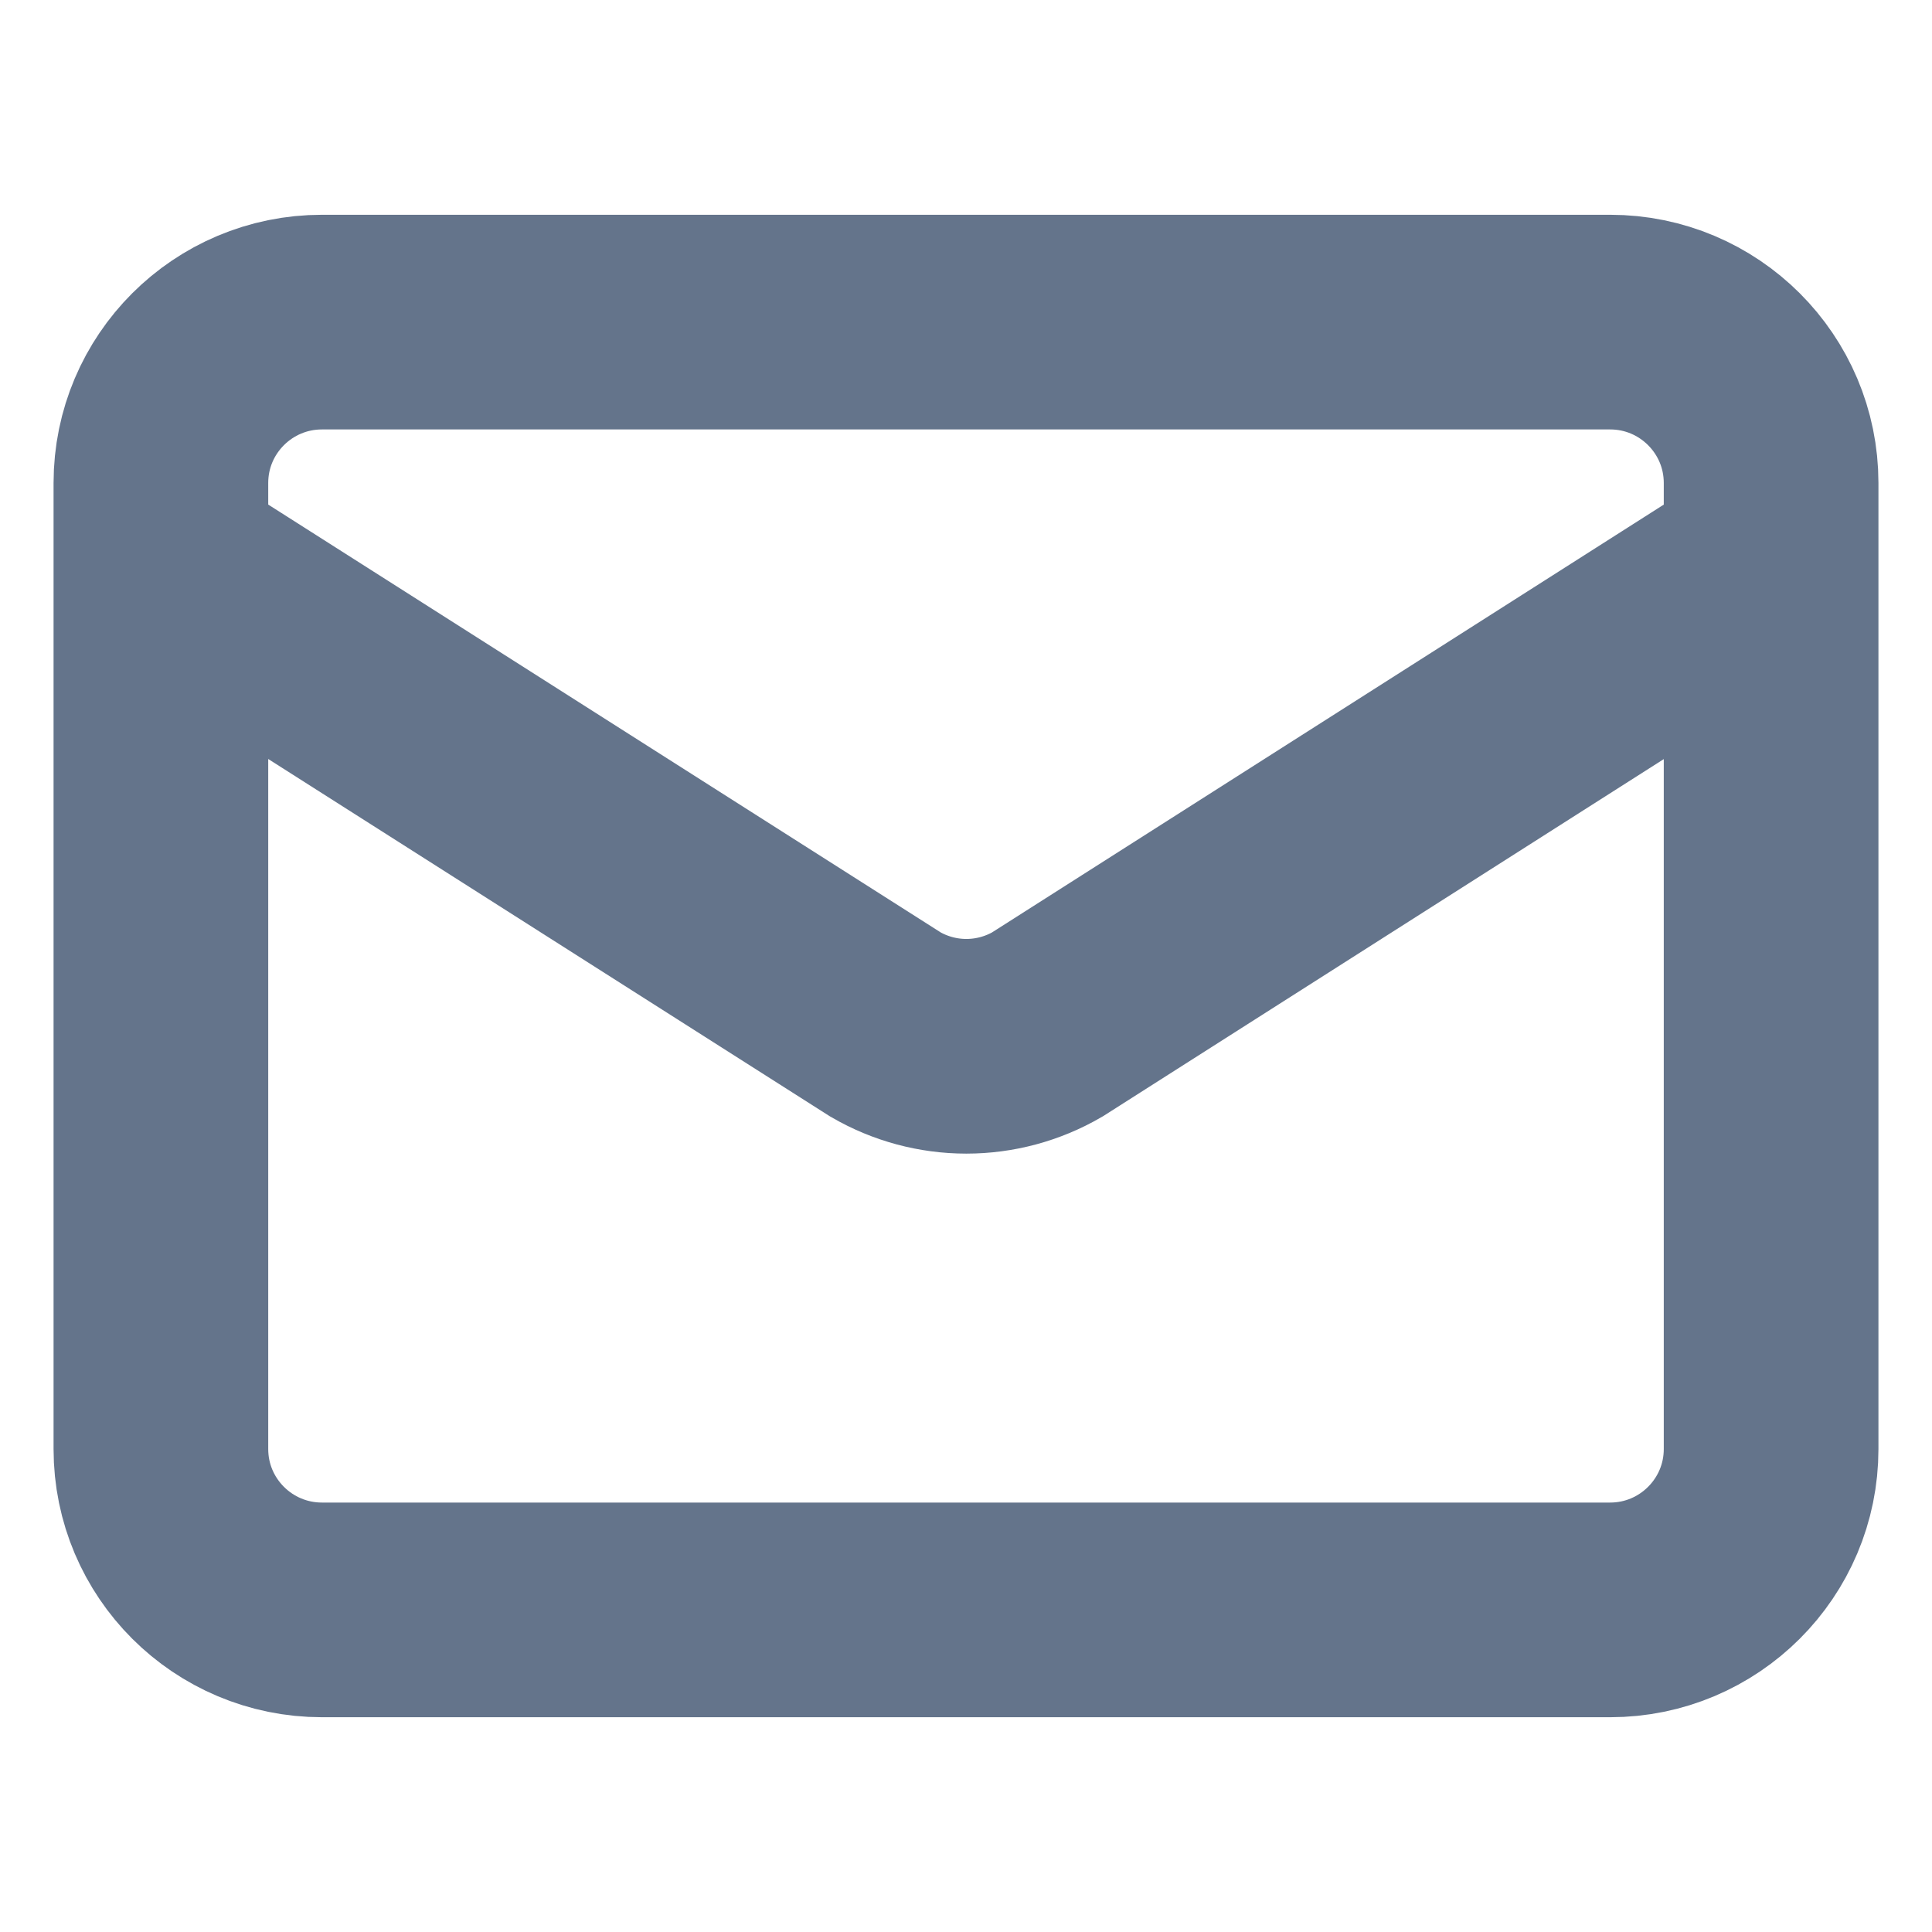
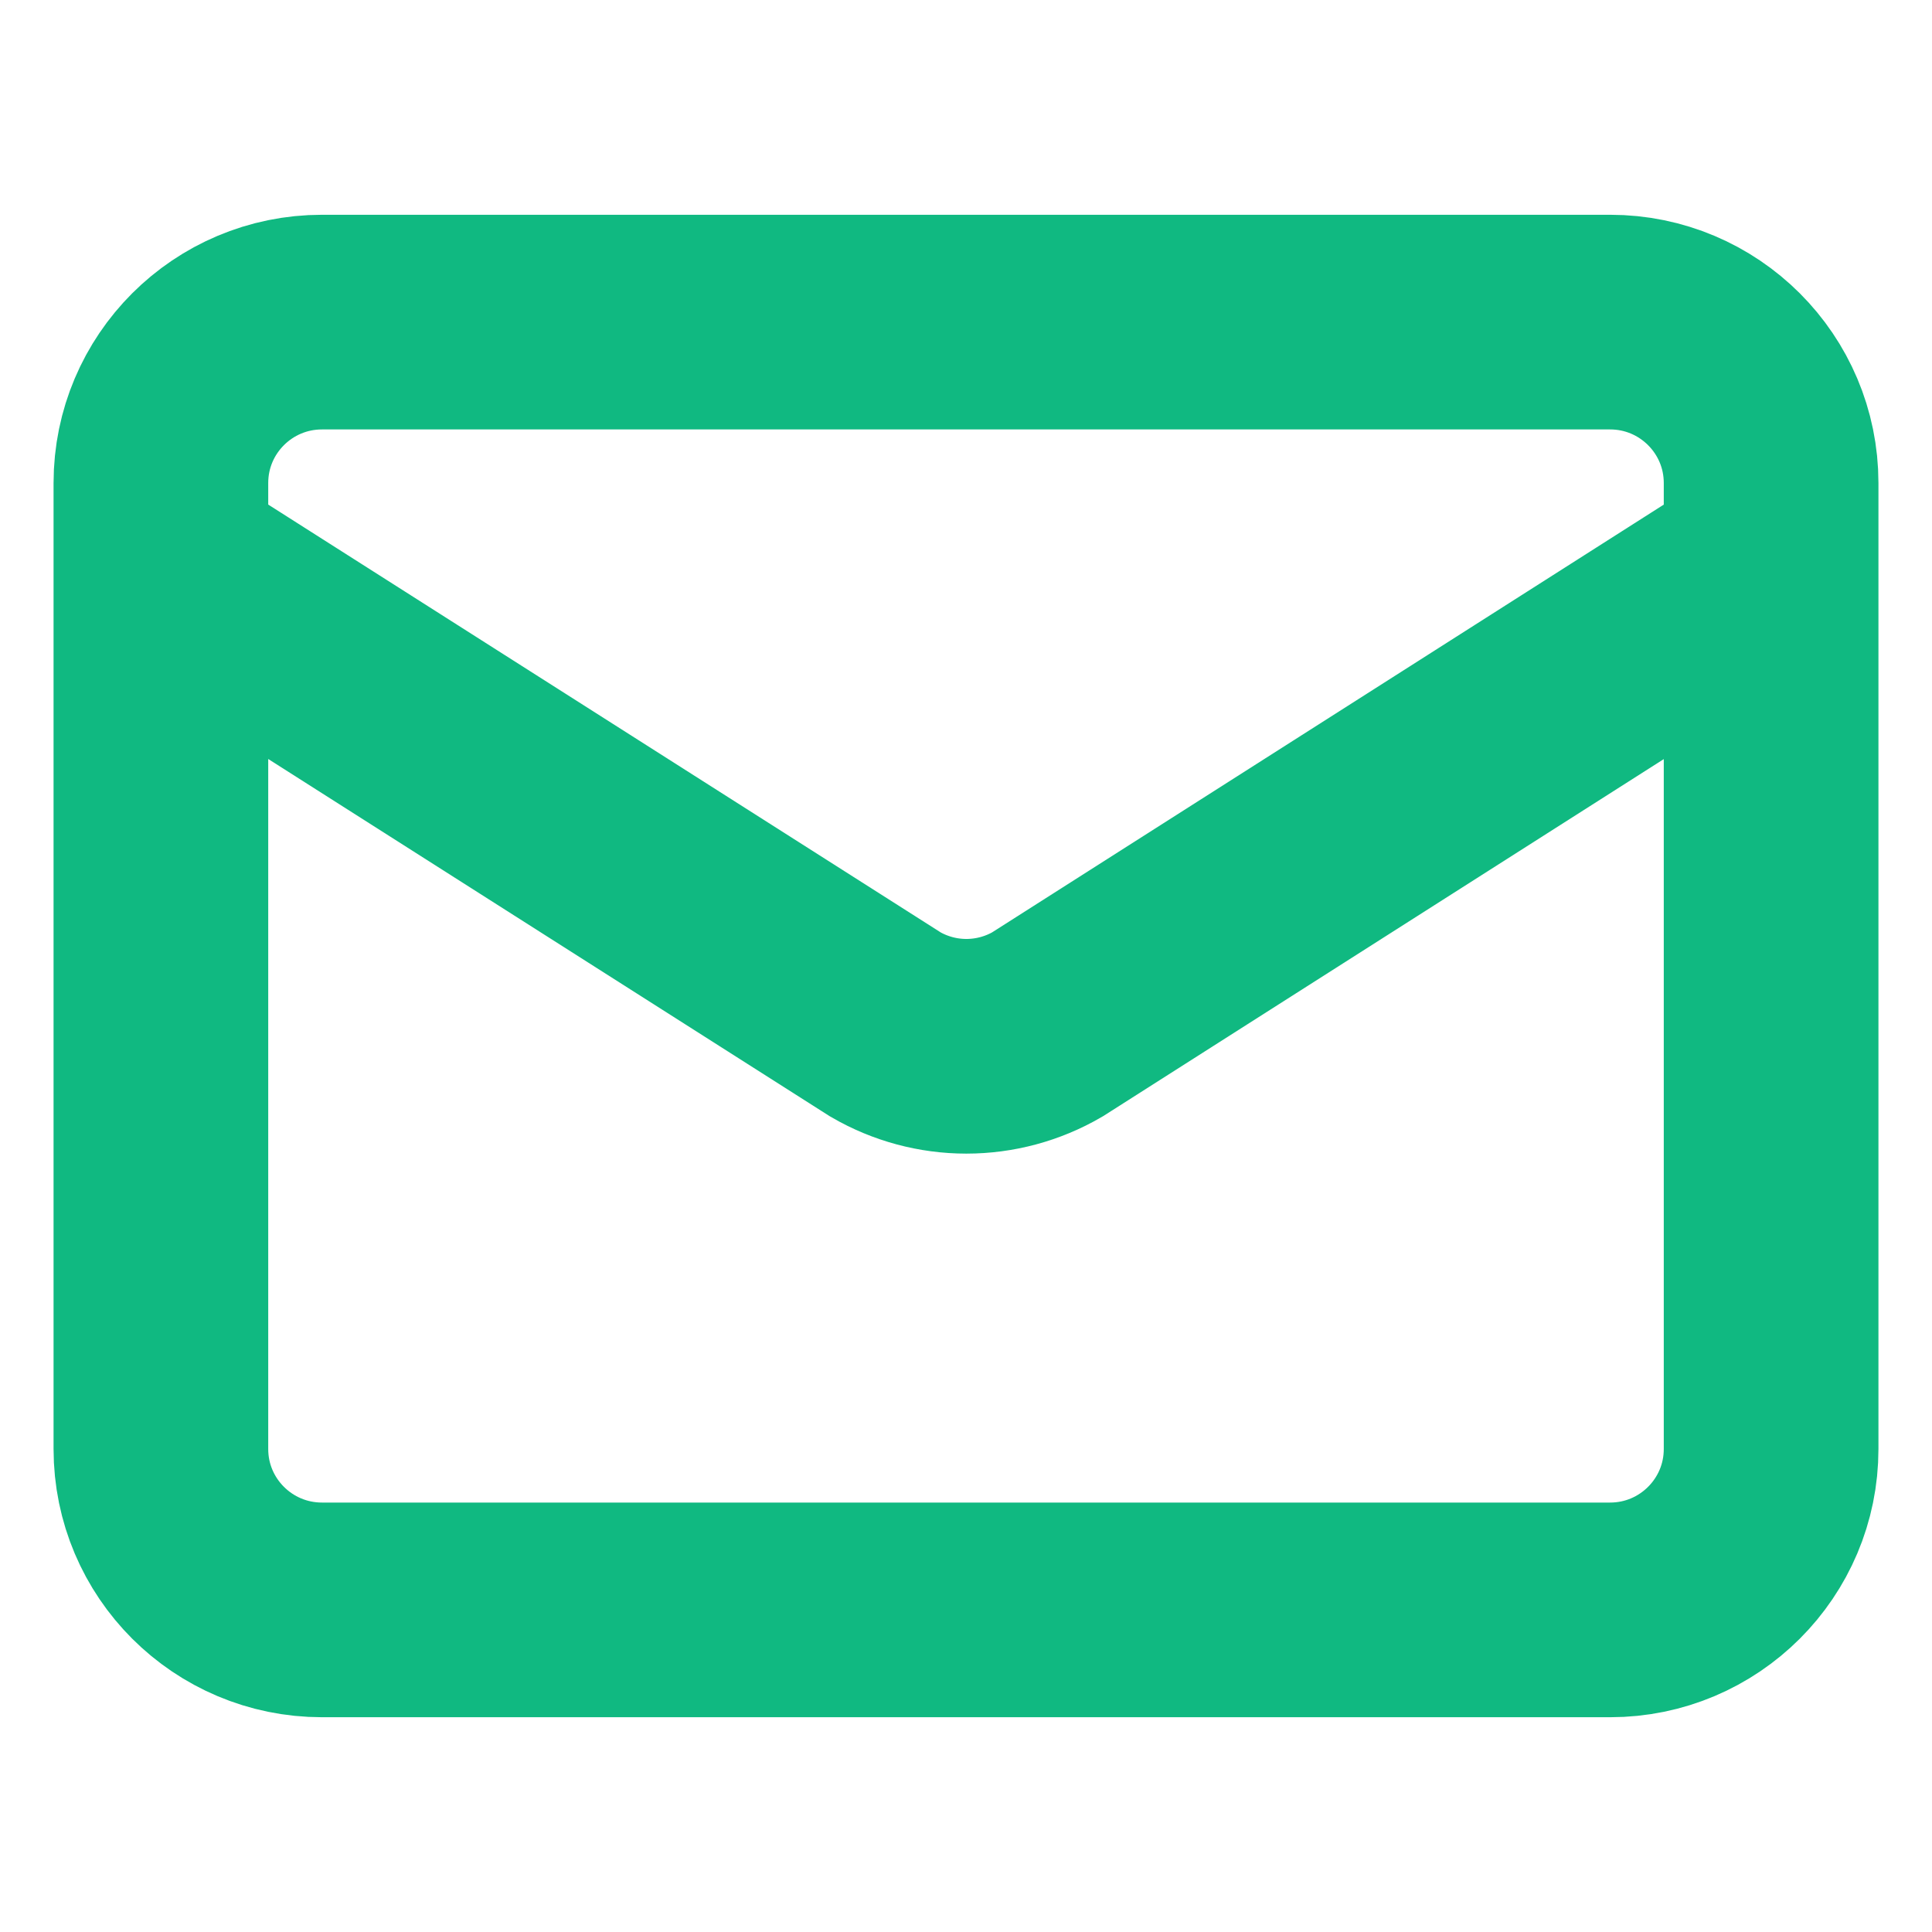
<svg xmlns="http://www.w3.org/2000/svg" preserveAspectRatio="none" overflow="visible" style="display: block;" width="18" height="18" viewBox="0 0 18 18" fill="none">
  <g id="mail">
-     <path id="Vector" d="M16.501 5.25L9.757 9.545C9.528 9.678 9.268 9.748 9.003 9.748C8.739 9.748 8.479 9.678 8.25 9.545L1.499 5.25M3 3.001H15.001C15.829 3.001 16.501 3.672 16.501 4.5V13.5C16.501 14.328 15.829 14.999 15.001 14.999H3C2.171 14.999 1.499 14.328 1.499 13.5V4.5C1.499 3.672 2.171 3.001 3 3.001Z" stroke="#64748B" stroke-width="2" stroke-linecap="round" />
+     <path id="Vector" d="M16.501 5.25L9.757 9.545C9.528 9.678 9.268 9.748 9.003 9.748C8.739 9.748 8.479 9.678 8.25 9.545L1.499 5.25M3 3.001H15.001C15.829 3.001 16.501 3.672 16.501 4.5V13.5C16.501 14.328 15.829 14.999 15.001 14.999H3C2.171 14.999 1.499 14.328 1.499 13.5V4.5C1.499 3.672 2.171 3.001 3 3.001Z" stroke="#10B981" stroke-width="2" stroke-linecap="round" />
  </g>
</svg>
